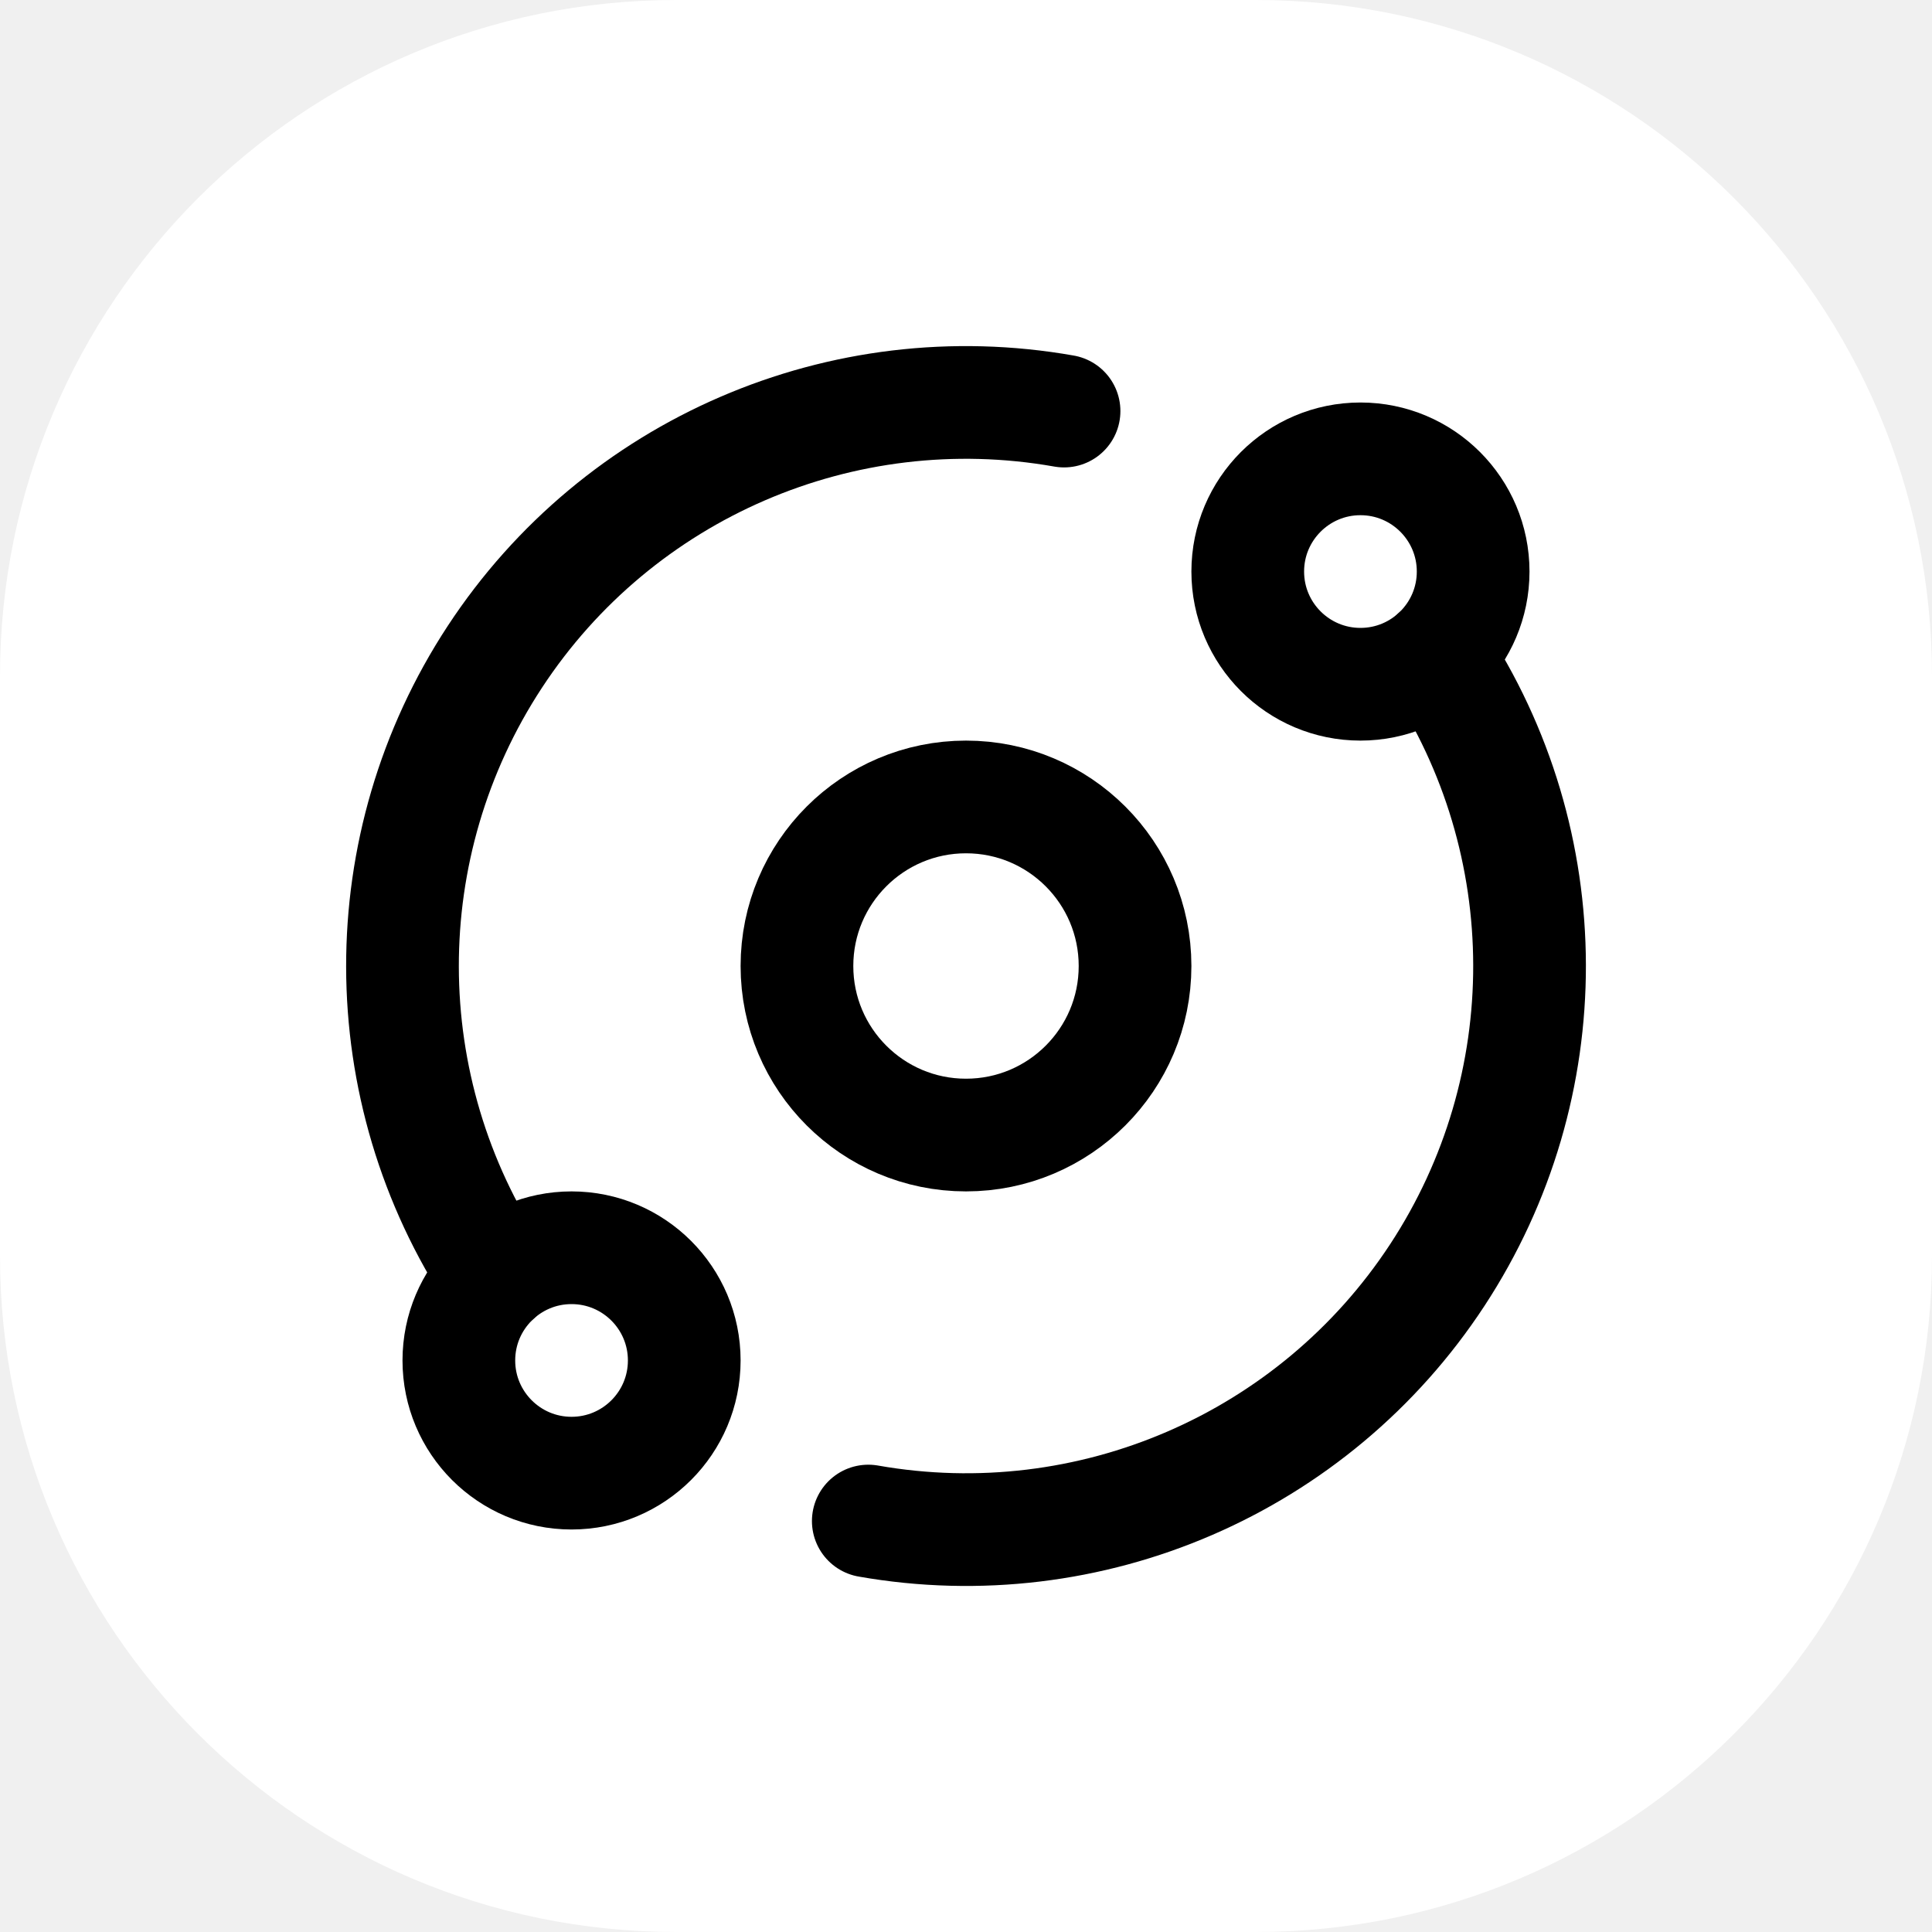
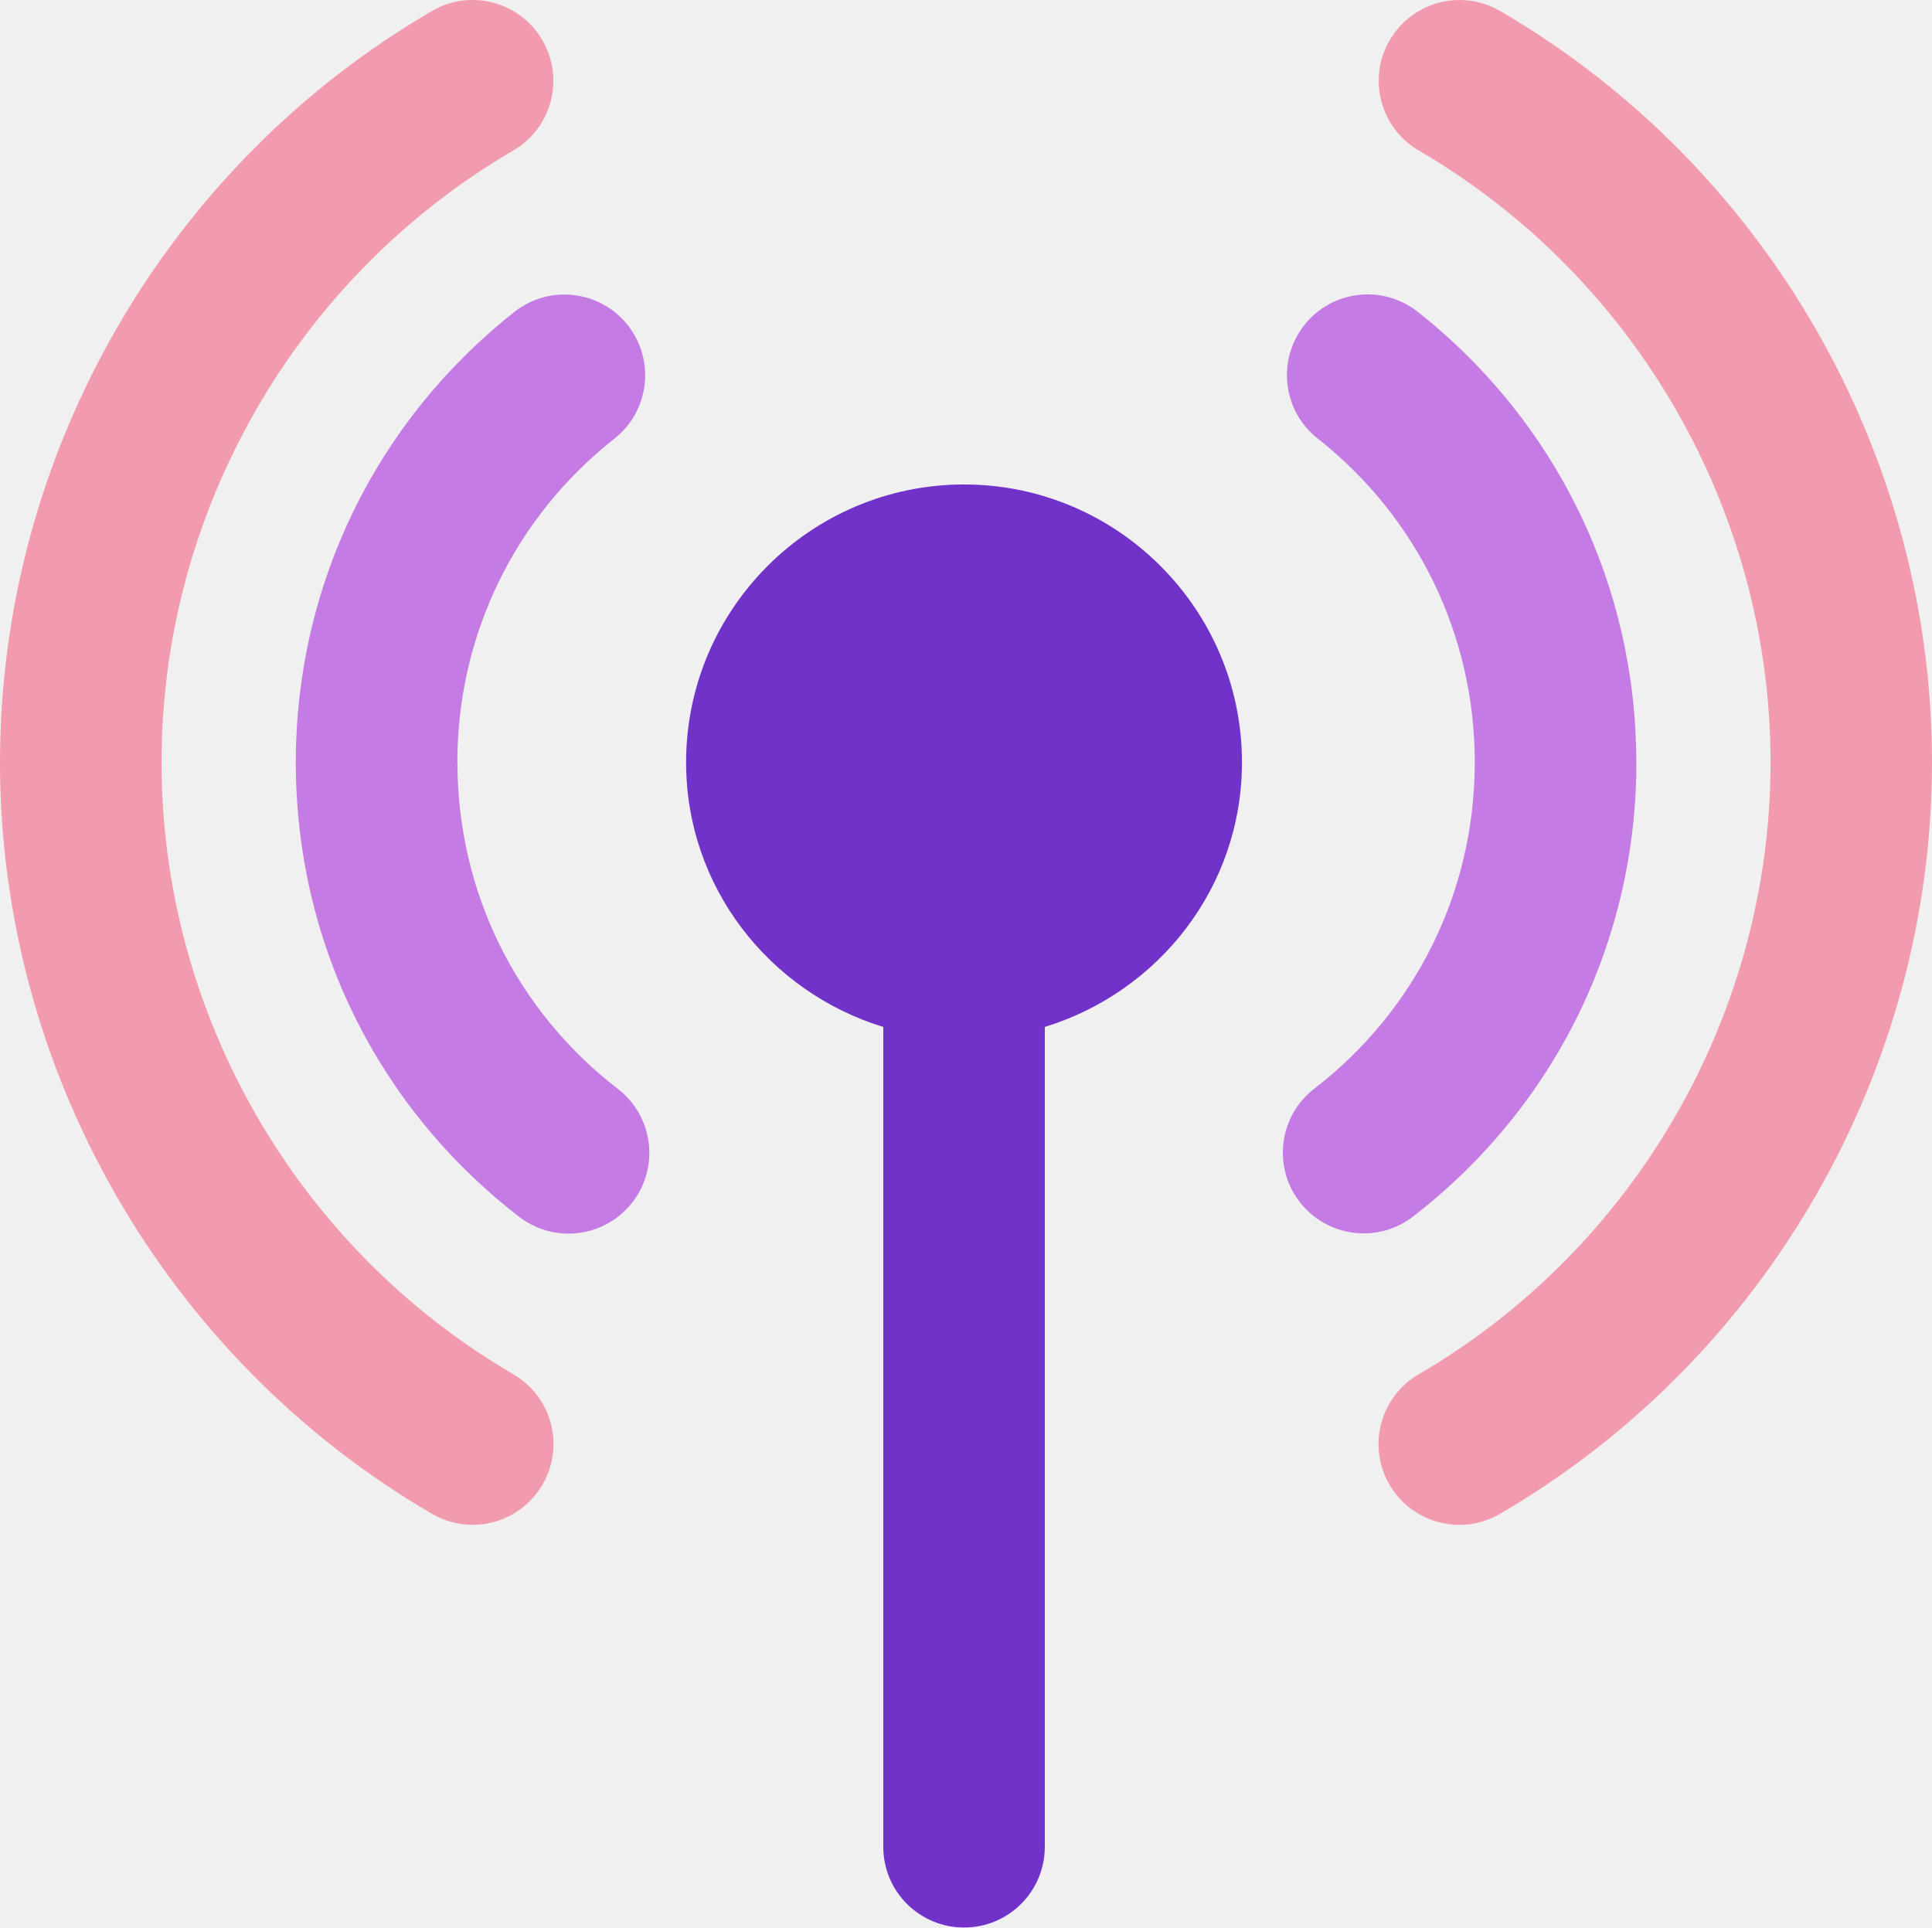
- <svg xmlns="http://www.w3.org/2000/svg" version="1.1" width="1000" height="1000">
-   <g clip-path="url(#SvgjsClipPath1013)">
-     <rect width="1000" height="1000" fill="#ffffff" />
-     <g transform="matrix(29.16667,0,0,29.16667,150,150)">
-       <svg version="1.1" width="24" height="24">
-         <svg width="24" height="24" viewBox="0 0 24 24" fill="none" stroke="currentColor" stroke-width="2" stroke-linecap="round" stroke-linejoin="round" class="lucide lucide-orbit-icon lucide-orbit">
-           <path d="M20.341 6.484A10 10 0 0 1 10.266 21.85" />
-           <path d="M3.659 17.516A10 10 0 0 1 13.74 2.152" />
-           <circle cx="12" cy="12" r="3" />
-           <circle cx="19" cy="5" r="2" />
-           <circle cx="5" cy="19" r="2" />
-         </svg>
-       </svg>
+ <svg xmlns="http://www.w3.org/2000/svg" version="1.1" width="256px" height="255.428px">
+   <svg viewBox="12.621 12.706 74.754 74.588" width="256px" height="255.428px">
+     <g id="SvgjsG1005" transform="matrix(1, 0, 0, 1, 0, 0)">
+       <path d="M 60.676 42.207 C 60.676 47.043 57.446 51.094 53.047 52.445 L 53.047 84.168 C 53.047 85.895 51.649 87.293 49.922 87.293 C 48.196 87.293 46.797 85.895 46.797 84.168 L 46.797 52.445 C 42.399 51.097 39.168 47.043 39.168 42.207 C 39.168 36.277 43.992 31.453 49.922 31.453 C 55.852 31.453 60.676 36.277 60.676 42.207 L 60.676 42.207 Z" style="fill: rgb(113, 50, 202);" />
+       <path d="M 32.488 65.887 C 24.09 60.989 18.871 51.914 18.871 42.207 C 18.871 32.496 24.086 23.43 32.48 18.531 C 33.972 17.66 34.476 15.75 33.605 14.258 C 32.738 12.765 30.82 12.262 29.332 13.133 C 19.023 19.144 12.621 30.289 12.621 42.207 C 12.621 54.129 19.027 65.273 29.336 71.285 C 29.832 71.574 30.375 71.71 30.906 71.71 C 31.98 71.71 33.027 71.156 33.609 70.16 C 34.48 68.667 33.976 66.753 32.484 65.886 L 32.488 65.887 Z" style="fill: rgb(242, 154, 174);" />
+       <path d="M 30.316 42.207 C 30.316 37.293 32.531 32.727 36.394 29.68 C 37.75 28.614 37.98 26.645 36.914 25.293 C 35.848 23.938 33.879 23.707 32.527 24.774 C 27.152 29.016 24.066 35.368 24.066 42.212 C 24.066 49.141 27.215 55.548 32.707 59.79 C 33.277 60.227 33.949 60.442 34.617 60.442 C 35.551 60.442 36.477 60.024 37.094 59.227 C 38.149 57.86 37.895 55.899 36.531 54.845 C 32.582 51.798 30.32 47.192 30.32 42.212 L 30.316 42.207 Z" style="fill: rgb(196, 123, 228);" />
+       <path d="M 70.668 13.133 C 69.176 12.262 67.262 12.77 66.395 14.258 C 65.524 15.75 66.028 17.664 67.52 18.531 C 75.915 23.43 81.129 32.504 81.129 42.207 C 81.129 51.914 75.91 60.992 67.512 65.887 C 66.02 66.758 65.516 68.669 66.387 70.161 C 66.969 71.157 68.012 71.712 69.09 71.712 C 69.625 71.712 70.164 71.575 70.66 71.286 C 80.969 65.274 87.375 54.13 87.375 42.204 C 87.375 30.282 80.973 19.142 70.664 13.13 L 70.668 13.133 Z" style="fill: rgb(242, 154, 174);" />
+       <path d="M 75.934 42.207 C 75.934 35.367 72.852 29.012 67.473 24.769 C 66.121 23.703 64.153 23.929 63.086 25.289 C 62.02 26.644 62.25 28.609 63.606 29.675 C 67.469 32.722 69.684 37.289 69.684 42.202 C 69.684 47.183 67.422 51.788 63.473 54.835 C 62.106 55.89 61.856 57.855 62.911 59.218 C 63.528 60.015 64.454 60.433 65.387 60.433 C 66.055 60.433 66.727 60.222 67.297 59.78 C 72.786 55.538 75.938 49.132 75.938 42.202 L 75.934 42.207 Z" style="fill: rgb(196, 123, 228);" />
    </g>
-   </g>
-   <defs>
-     <clipPath id="SvgjsClipPath1013">
-       <rect width="1000" height="1000" x="0" y="0" rx="350" ry="350" />
-     </clipPath>
-   </defs>
+   </svg>
+   <style>@media (prefers-color-scheme: light) { :root { filter: none; } }
+ @media (prefers-color-scheme: dark) { :root { filter: none; } }
+ </style>
</svg>
